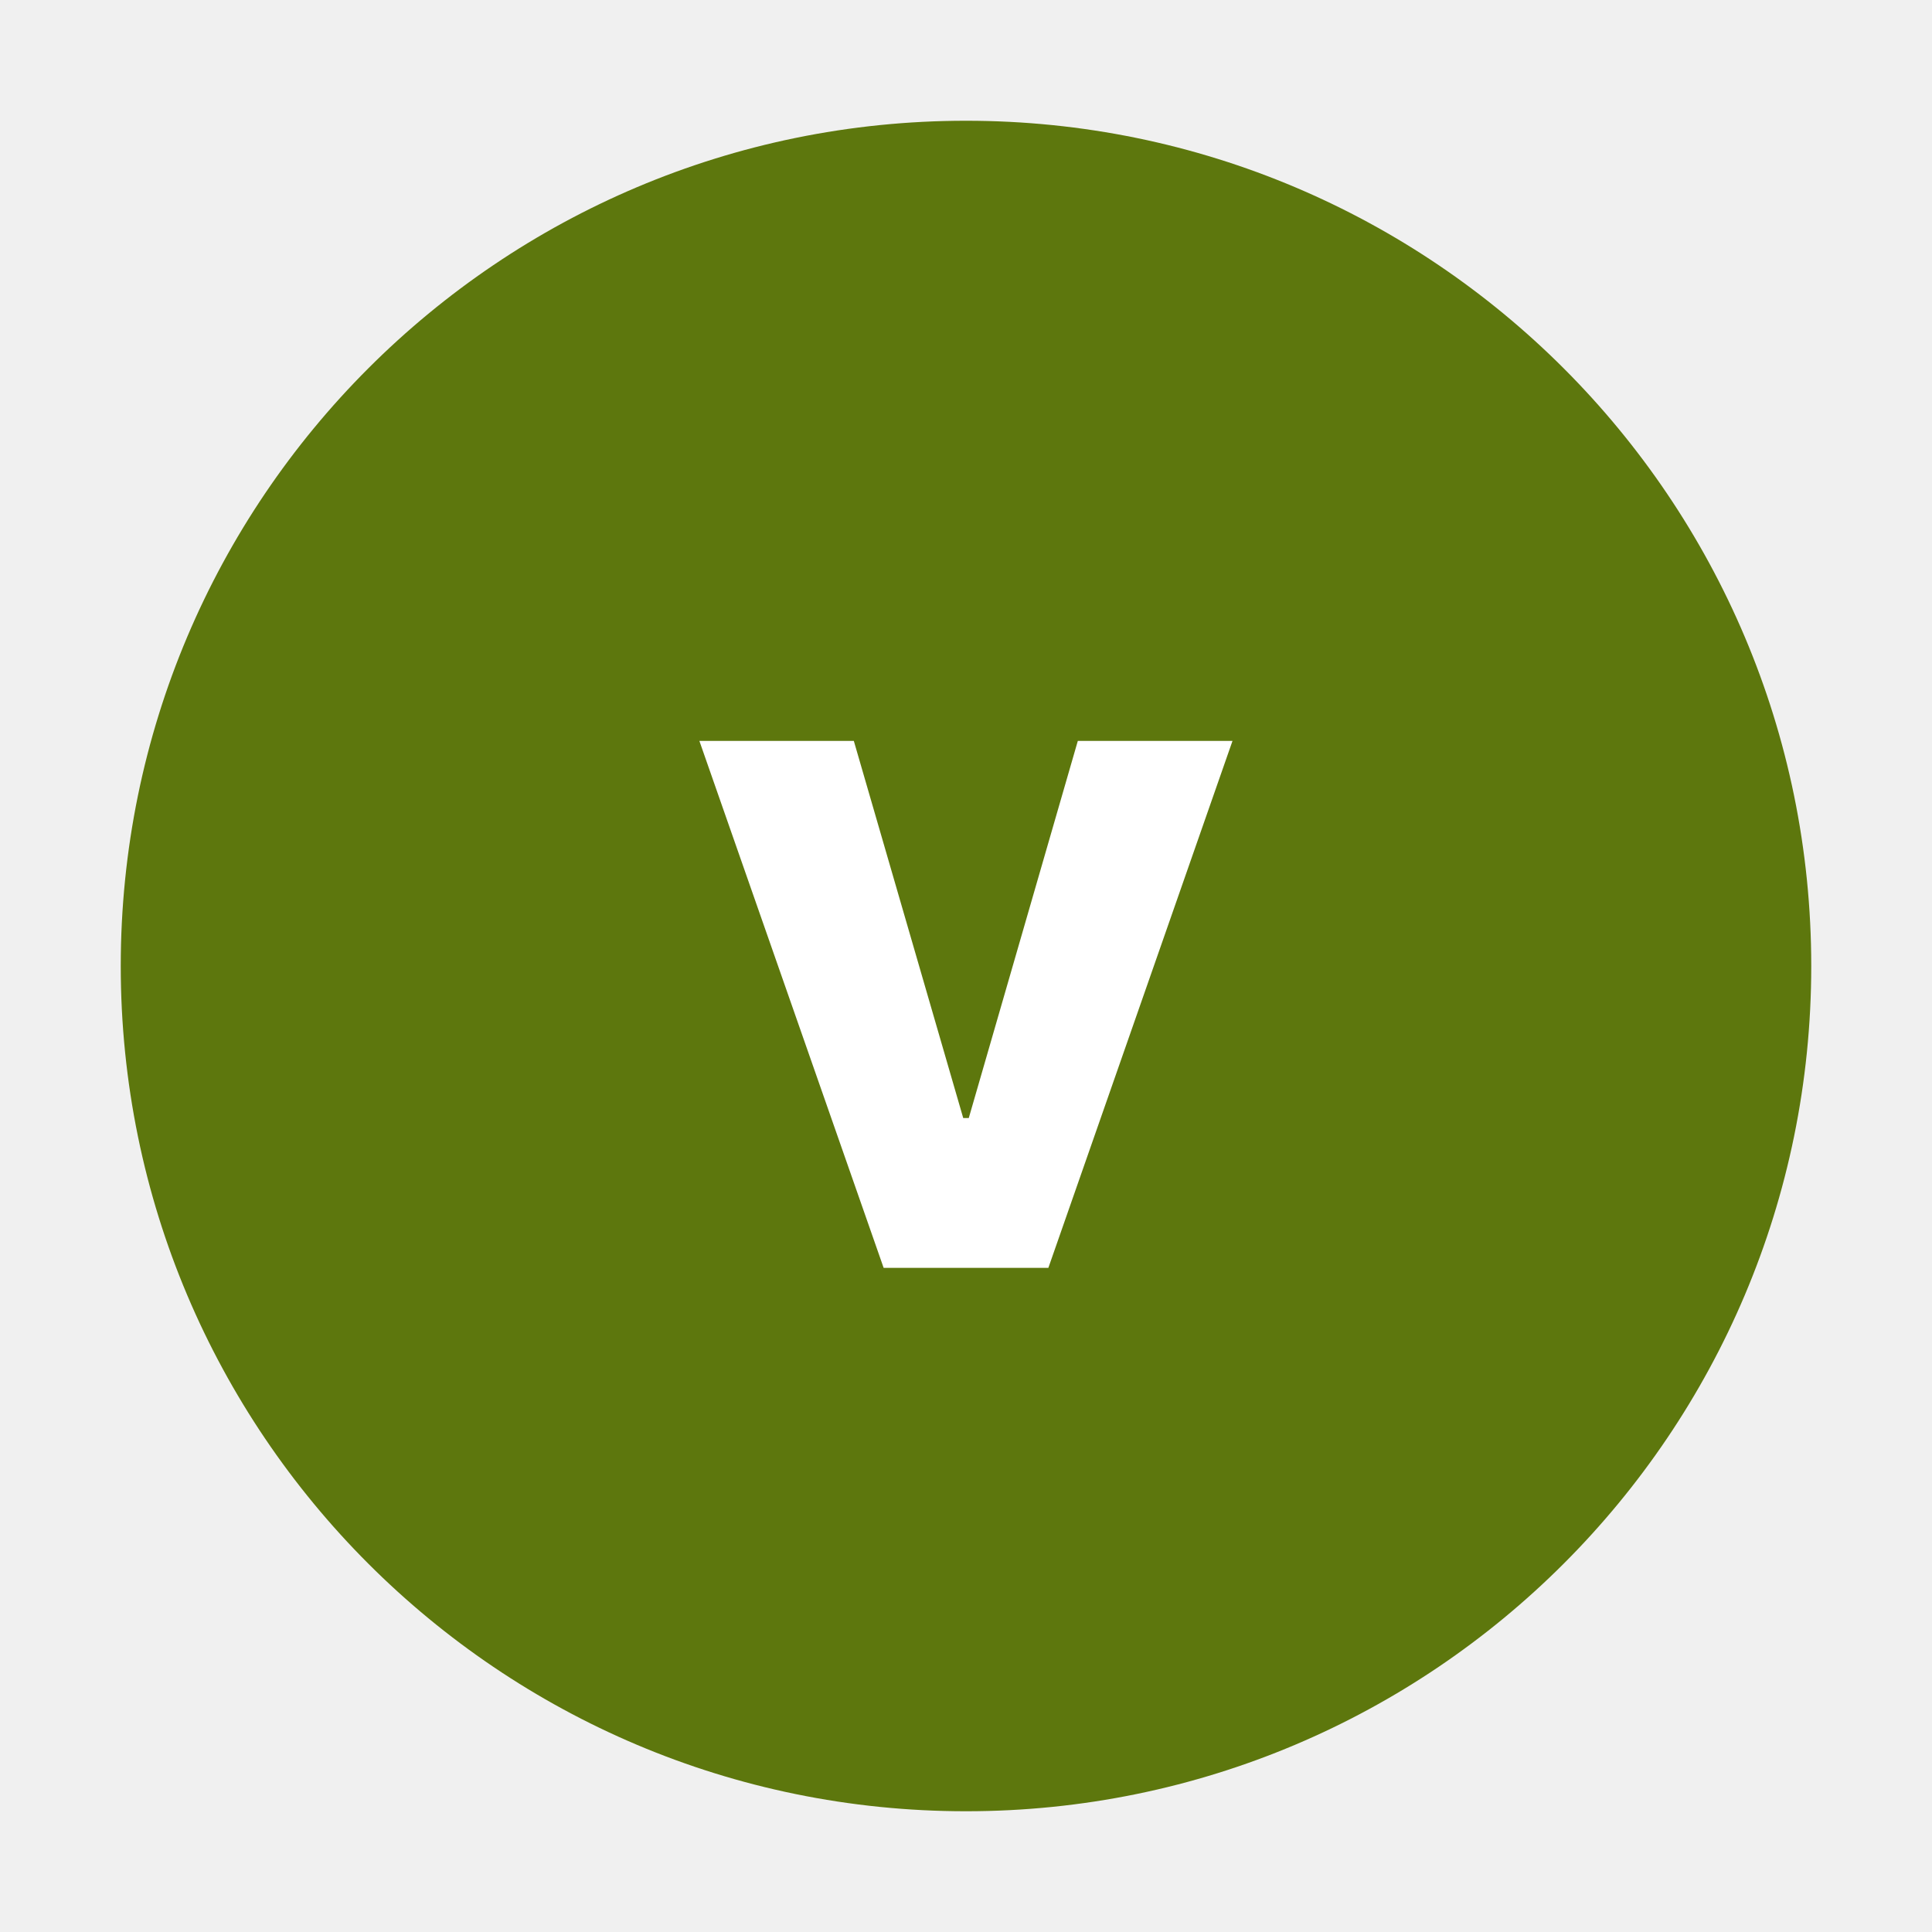
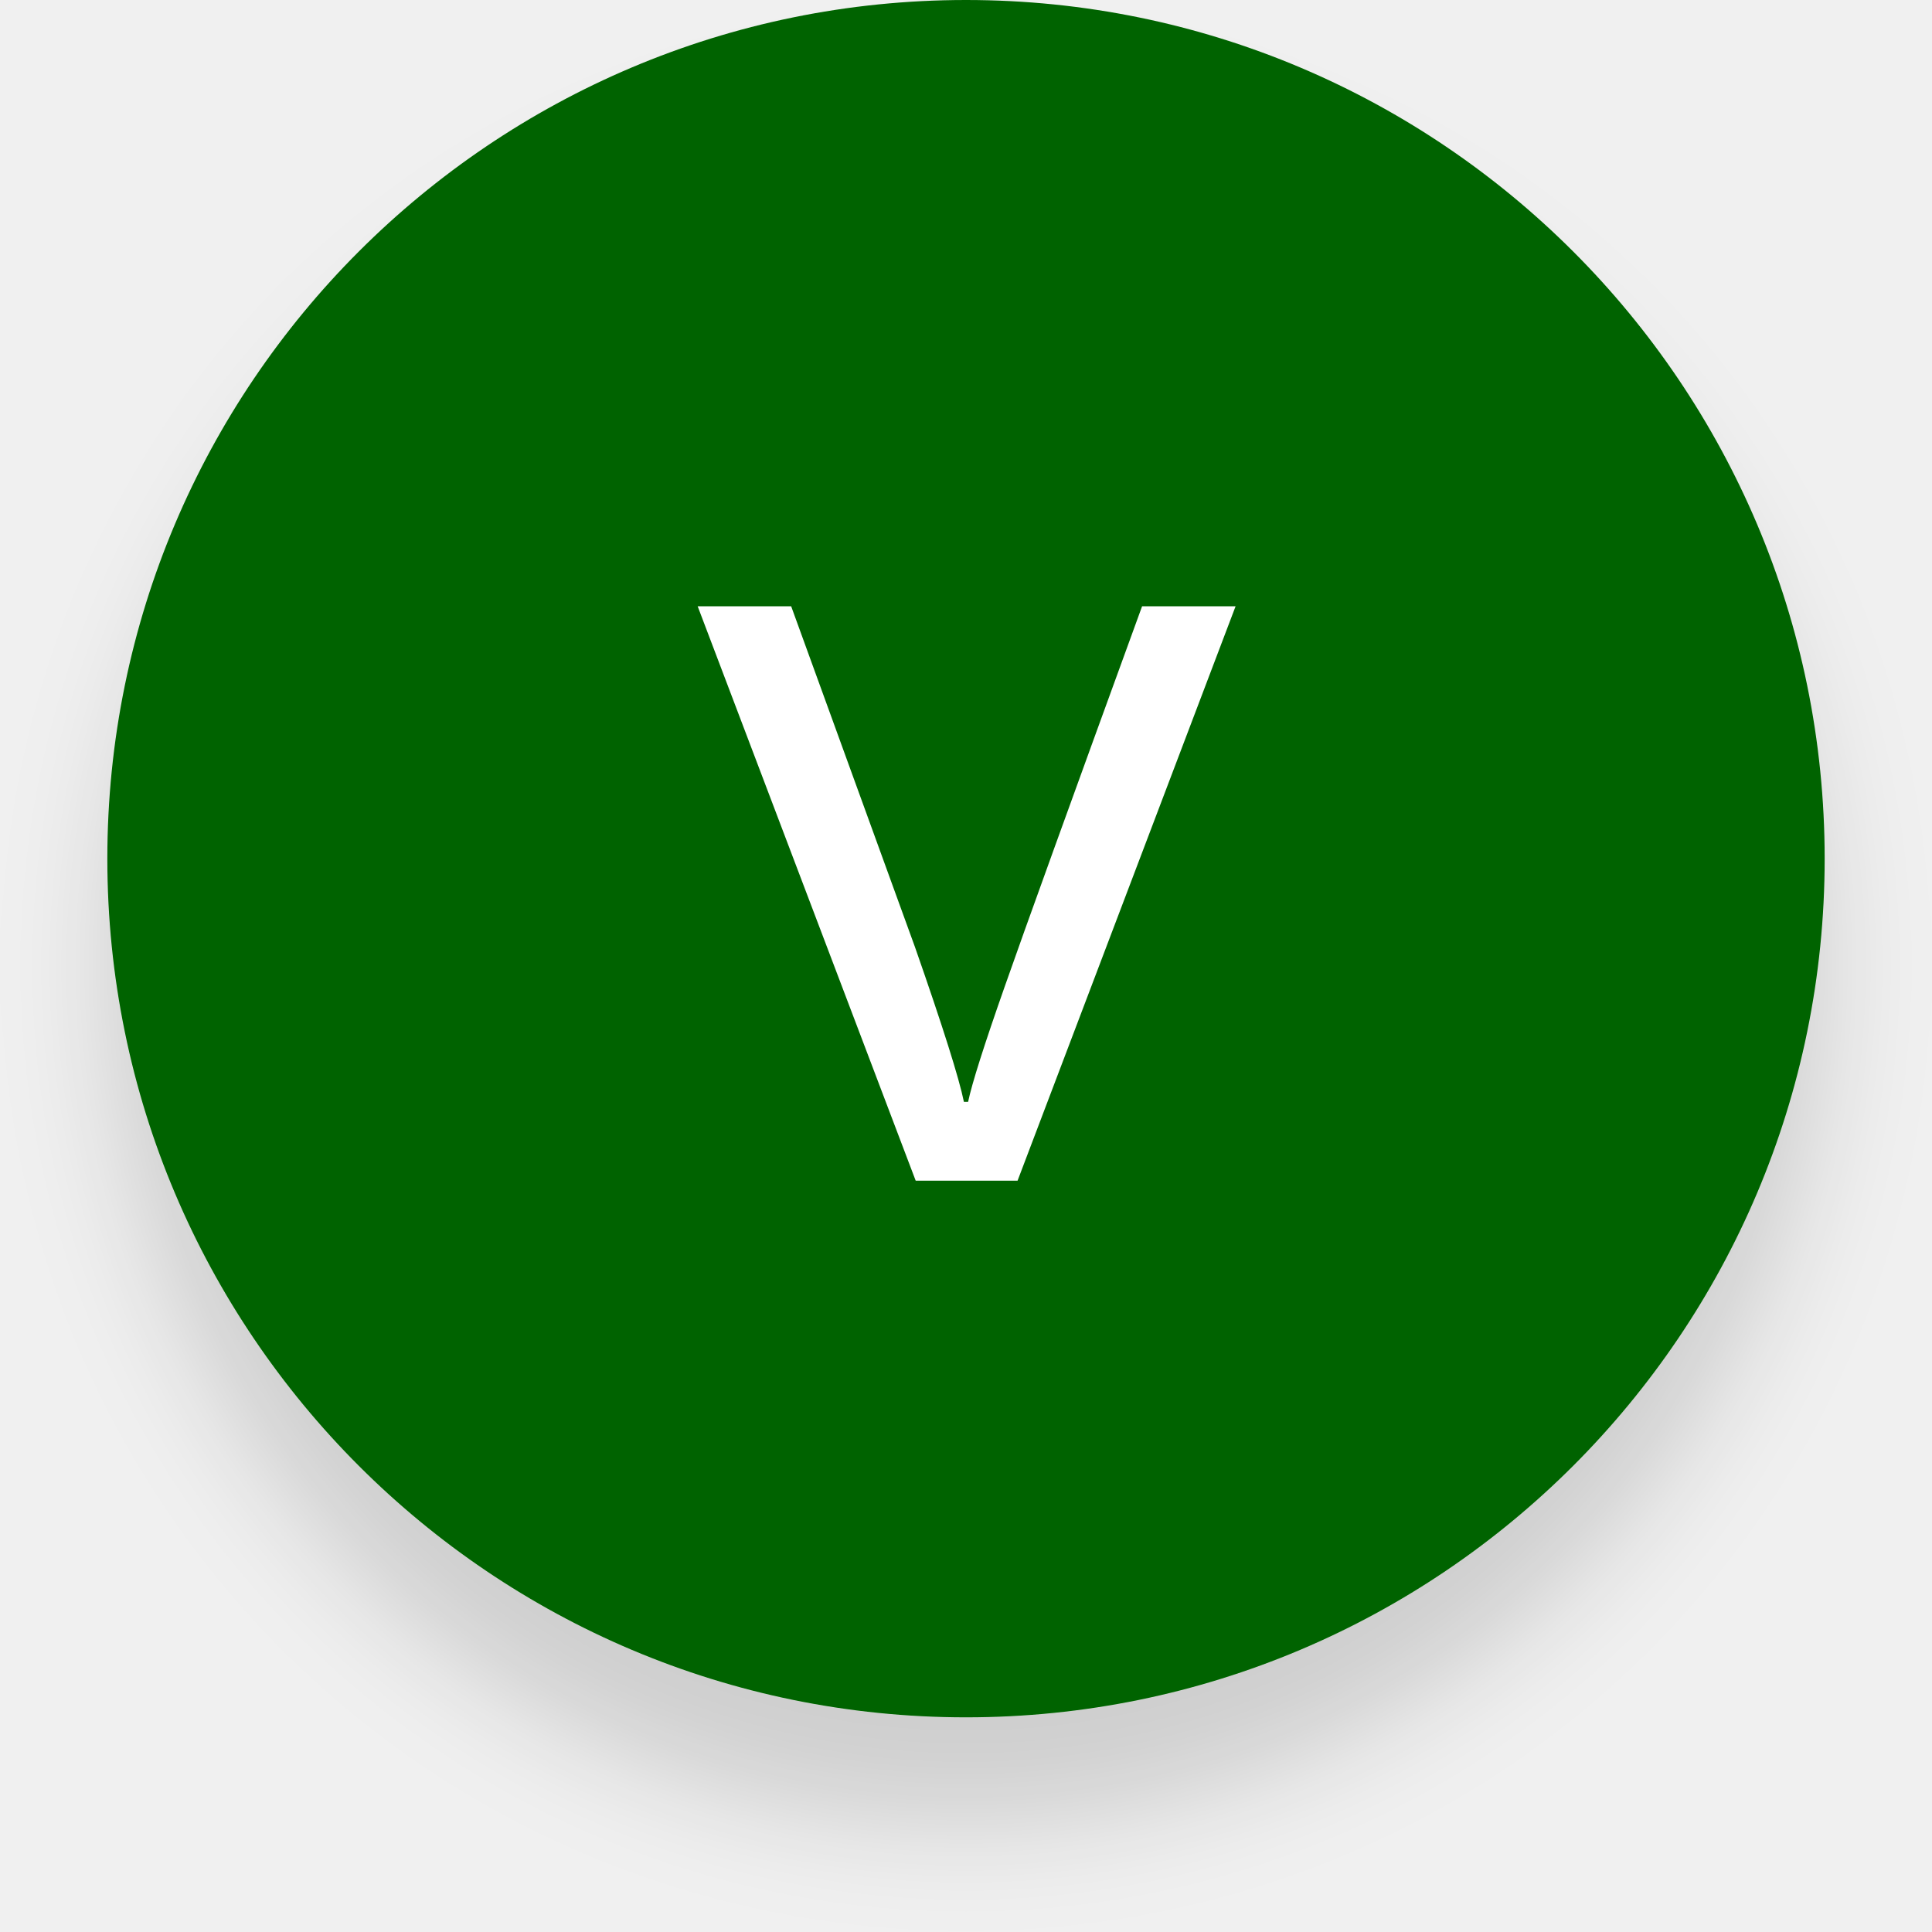
- <svg xmlns="http://www.w3.org/2000/svg" width="16" height="16" viewBox="0 0 16 16" fill="none">
-   <path d="M1 8C1 4.134 4.134 1 8 1C11.866 1 15 4.134 15 8C15 11.866 11.866 15 8 15C4.134 15 1 11.866 1 8Z" fill="#5D770D" />
-   <path d="M10.207 6.136L8.682 10.5H7.318L5.792 6.136H7.071L7.977 9.259H8.023L8.926 6.136H10.207Z" fill="white" />
+ <svg xmlns="http://www.w3.org/2000/svg" xmlns:xlink="http://www.w3.org/1999/xlink" width="72px" height="72px" viewBox="0 0 72 72" version="1.1">
+   <defs>
+     <filter x="-50%" y="-50%" width="200%" height="200%" filterUnits="objectBoundingBox" id="filter-1">
+       <feOffset dx="0" dy="4" in="SourceAlpha" result="shadowOffsetOuter1" />
+       <feGaussianBlur stdDeviation="2" in="shadowOffsetOuter1" result="shadowBlurOuter1" />
+       <feColorMatrix values="0 0 0 0 0   0 0 0 0 0   0 0 0 0 0  0 0 0 0.14 0" in="shadowBlurOuter1" type="matrix" result="shadowMatrixOuter1" />
+       <feMerge>
+         <feMergeNode in="shadowMatrixOuter1" />
+         <feMergeNode in="SourceGraphic" />
+       </feMerge>
+     </filter>
+     <circle id="path-2" cx="32" cy="32" r="32" />
+     <filter x="-50%" y="-50%" width="200%" height="200%" filterUnits="objectBoundingBox" id="filter-4">
+       <feOffset dx="0" dy="4" in="SourceAlpha" result="shadowOffsetOuter1" />
+       <feGaussianBlur stdDeviation="2" in="shadowOffsetOuter1" result="shadowBlurOuter1" />
+       <feColorMatrix values="0 0 0 0 0   0 0 0 0 0   0 0 0 0 0  0 0 0 0.14 0" in="shadowBlurOuter1" type="matrix" result="shadowMatrixOuter1" />
+       <feOffset dx="0" dy="1" in="SourceAlpha" result="shadowOffsetInner1" />
+       <feGaussianBlur stdDeviation="0" in="shadowOffsetInner1" result="shadowBlurInner1" />
+       <feComposite in="shadowBlurInner1" in2="SourceAlpha" operator="arithmetic" k2="-1" k3="1" result="shadowInnerInner1" />
+       <feColorMatrix values="0 0 0 0 1   0 0 0 0 1   0 0 0 0 1  0 0 0 0.14 0" in="shadowInnerInner1" type="matrix" result="shadowMatrixInner1" />
+       <feOffset dx="0" dy="-1" in="SourceAlpha" result="shadowOffsetInner2" />
+       <feGaussianBlur stdDeviation="0" in="shadowOffsetInner2" result="shadowBlurInner2" />
+       <feComposite in="shadowBlurInner2" in2="SourceAlpha" operator="arithmetic" k2="-1" k3="1" result="shadowInnerInner2" />
+       <feColorMatrix values="0 0 0 0 0   0 0 0 0 0   0 0 0 0 0  0 0 0 0.14 0" in="shadowInnerInner2" type="matrix" result="shadowMatrixInner2" />
+       <feMerge>
+         <feMergeNode in="shadowMatrixOuter1" />
+         <feMergeNode in="SourceGraphic" />
+         <feMergeNode in="shadowMatrixInner1" />
+         <feMergeNode in="shadowMatrixInner2" />
+       </feMerge>
+     </filter>
+     <path id="path-5" d="M32 61C49.673 61 64 48.016 64 32 64 15.984 49.673 3 32 3 14.327 3 0 15.984 0 32 0 48.016 14.327 61 32 61Z" />
+   </defs>
+   <g id="Page-1" stroke="none" stroke-width="1" fill="none" fill-rule="evenodd">
+     <g id="Artboard-1" transform="translate(-298, -91)">
+       <g id="BG" transform="translate(302, 91)">
+         <g id="Icon">
+           <mask id="mask-3" fill="white">
+             <use xlink:href="#path-2" />
+           </mask>
+           <use id="Mask" fill="darkgreen" filter="url(#filter-1)" xlink:href="#path-2" />
+           <mask id="mask-6" fill="white">
+             <use xlink:href="#path-5" />
+           </mask>
+           <text id="C" mask="url(#mask-6)" font-family="Open Sans, Helvetica Neueu, Sans-serif" font-size="40" font-weight="normal" fill="#FFFFFF">
+             <tspan x="22" y="44">
+               v
+             </tspan>
+           </text>
+         </g>
+       </g>
+     </g>
+   </g>
</svg>
